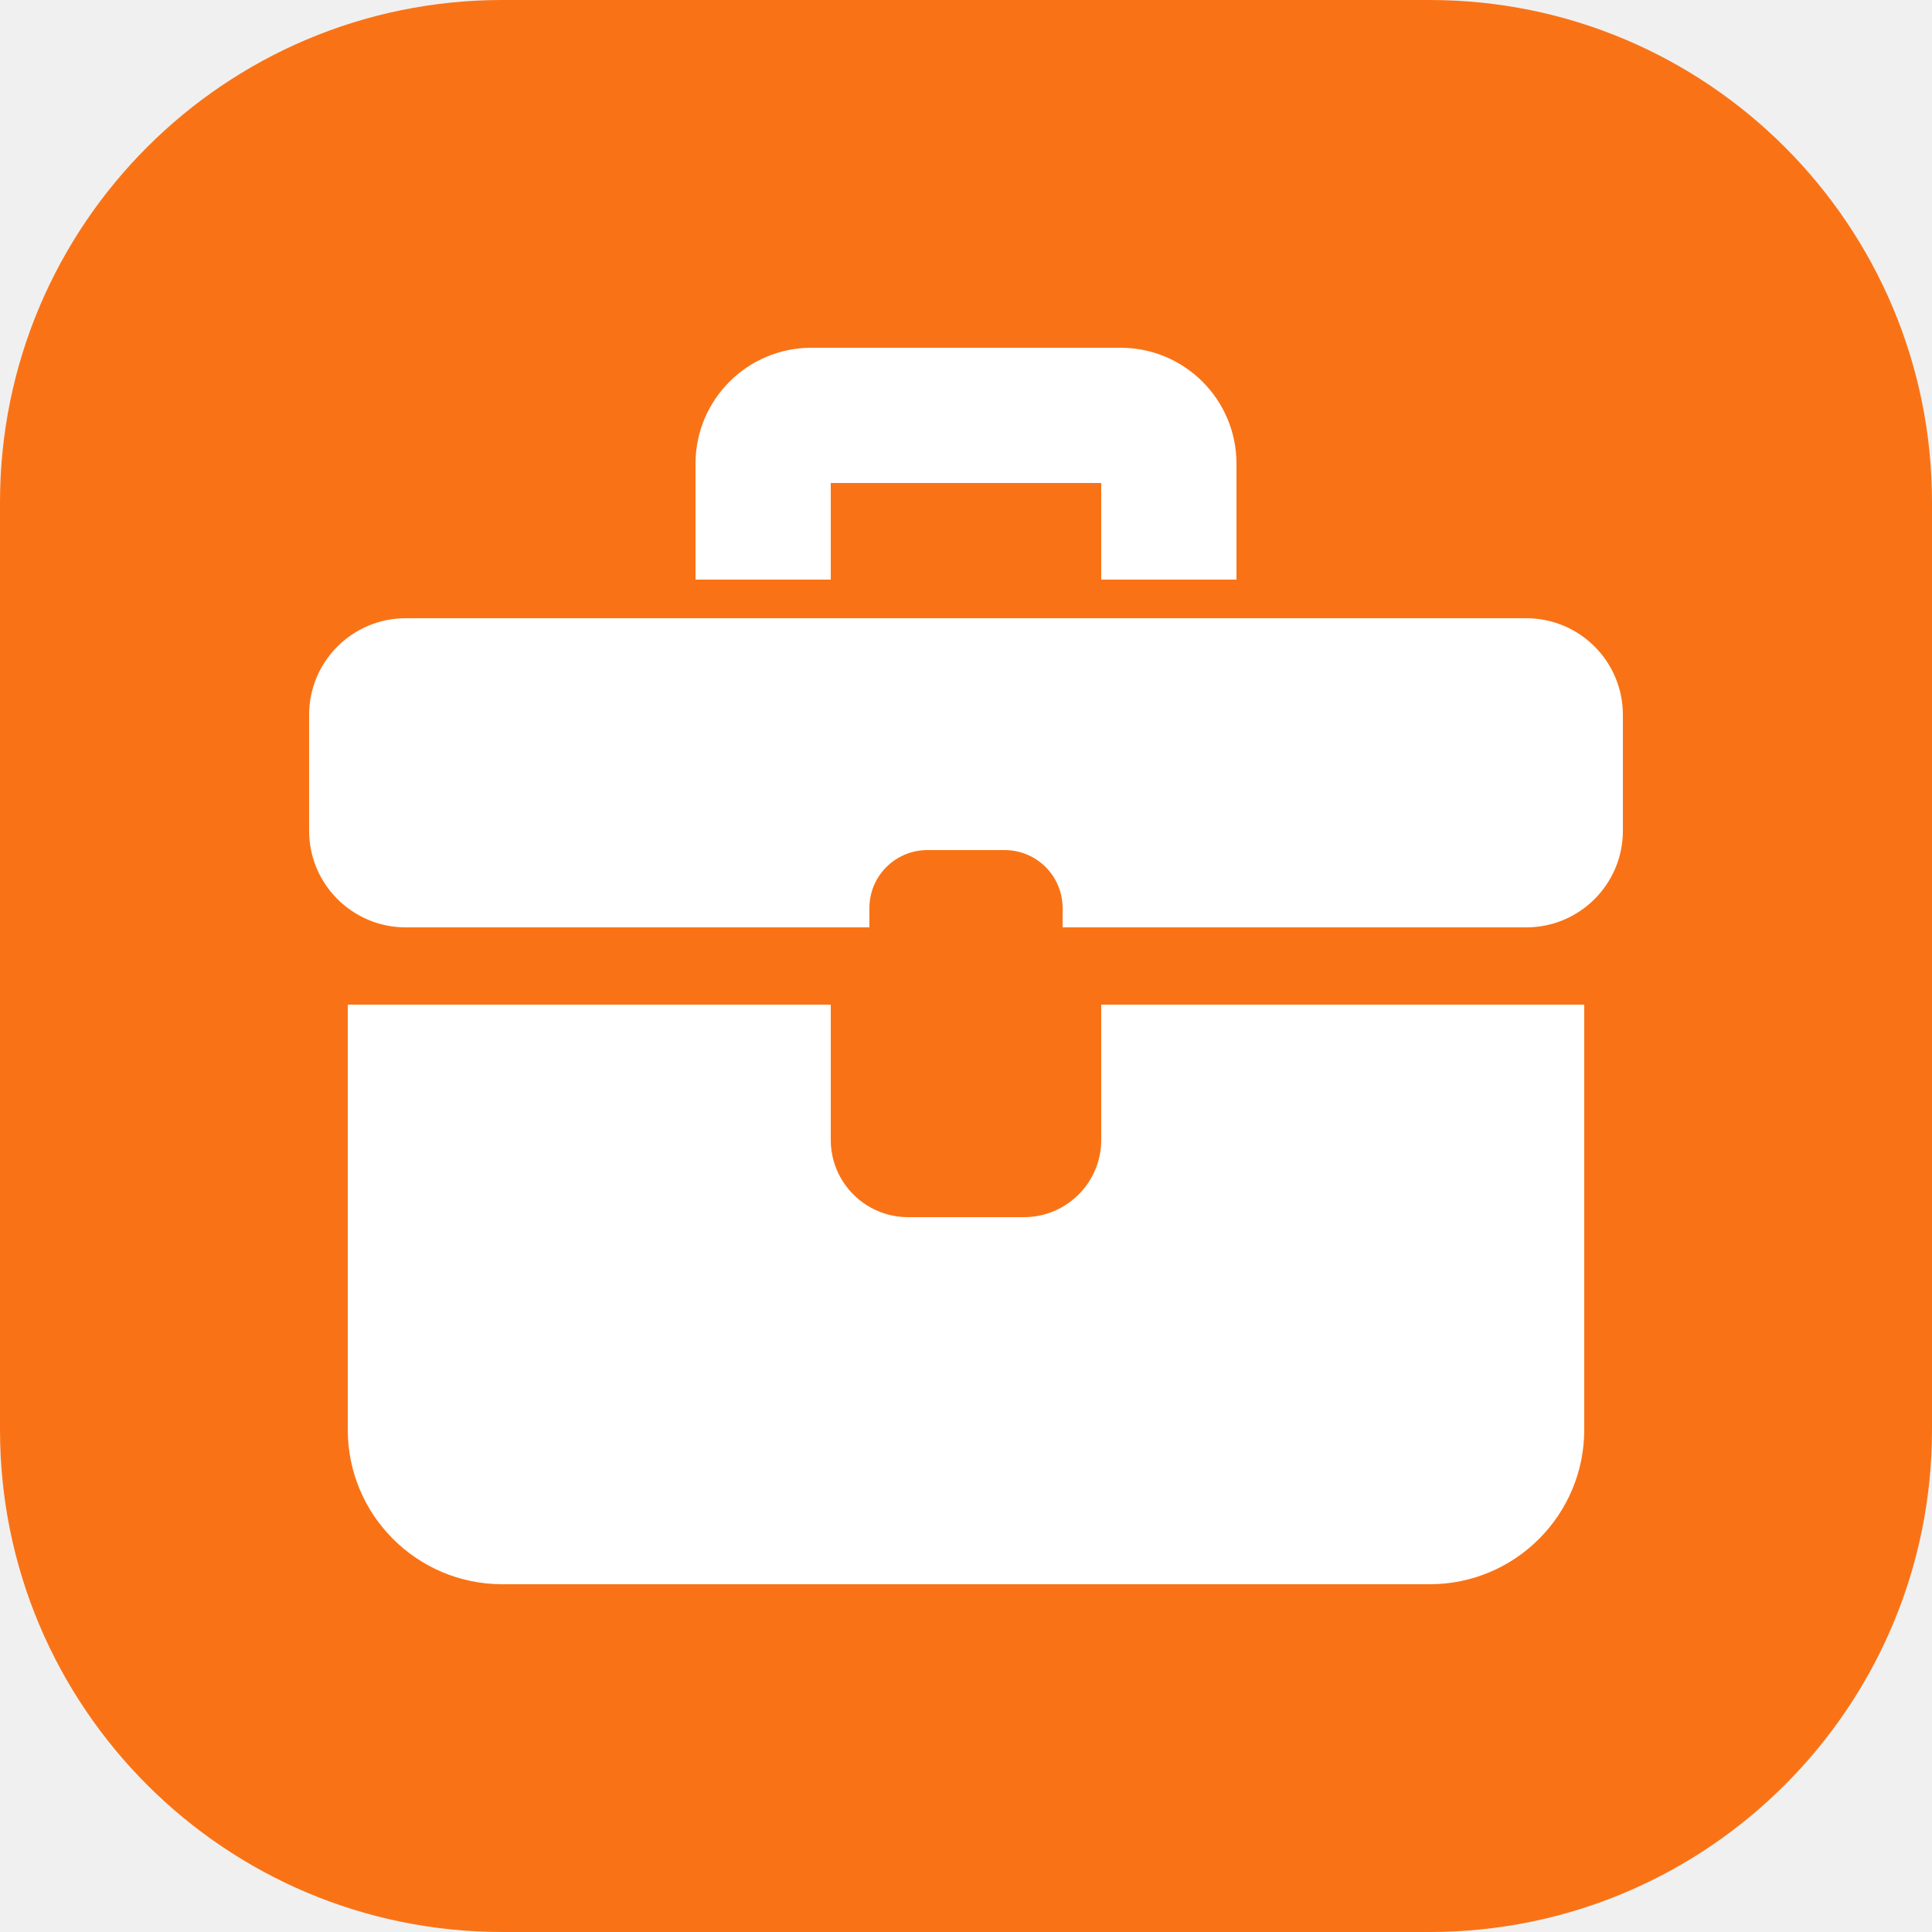
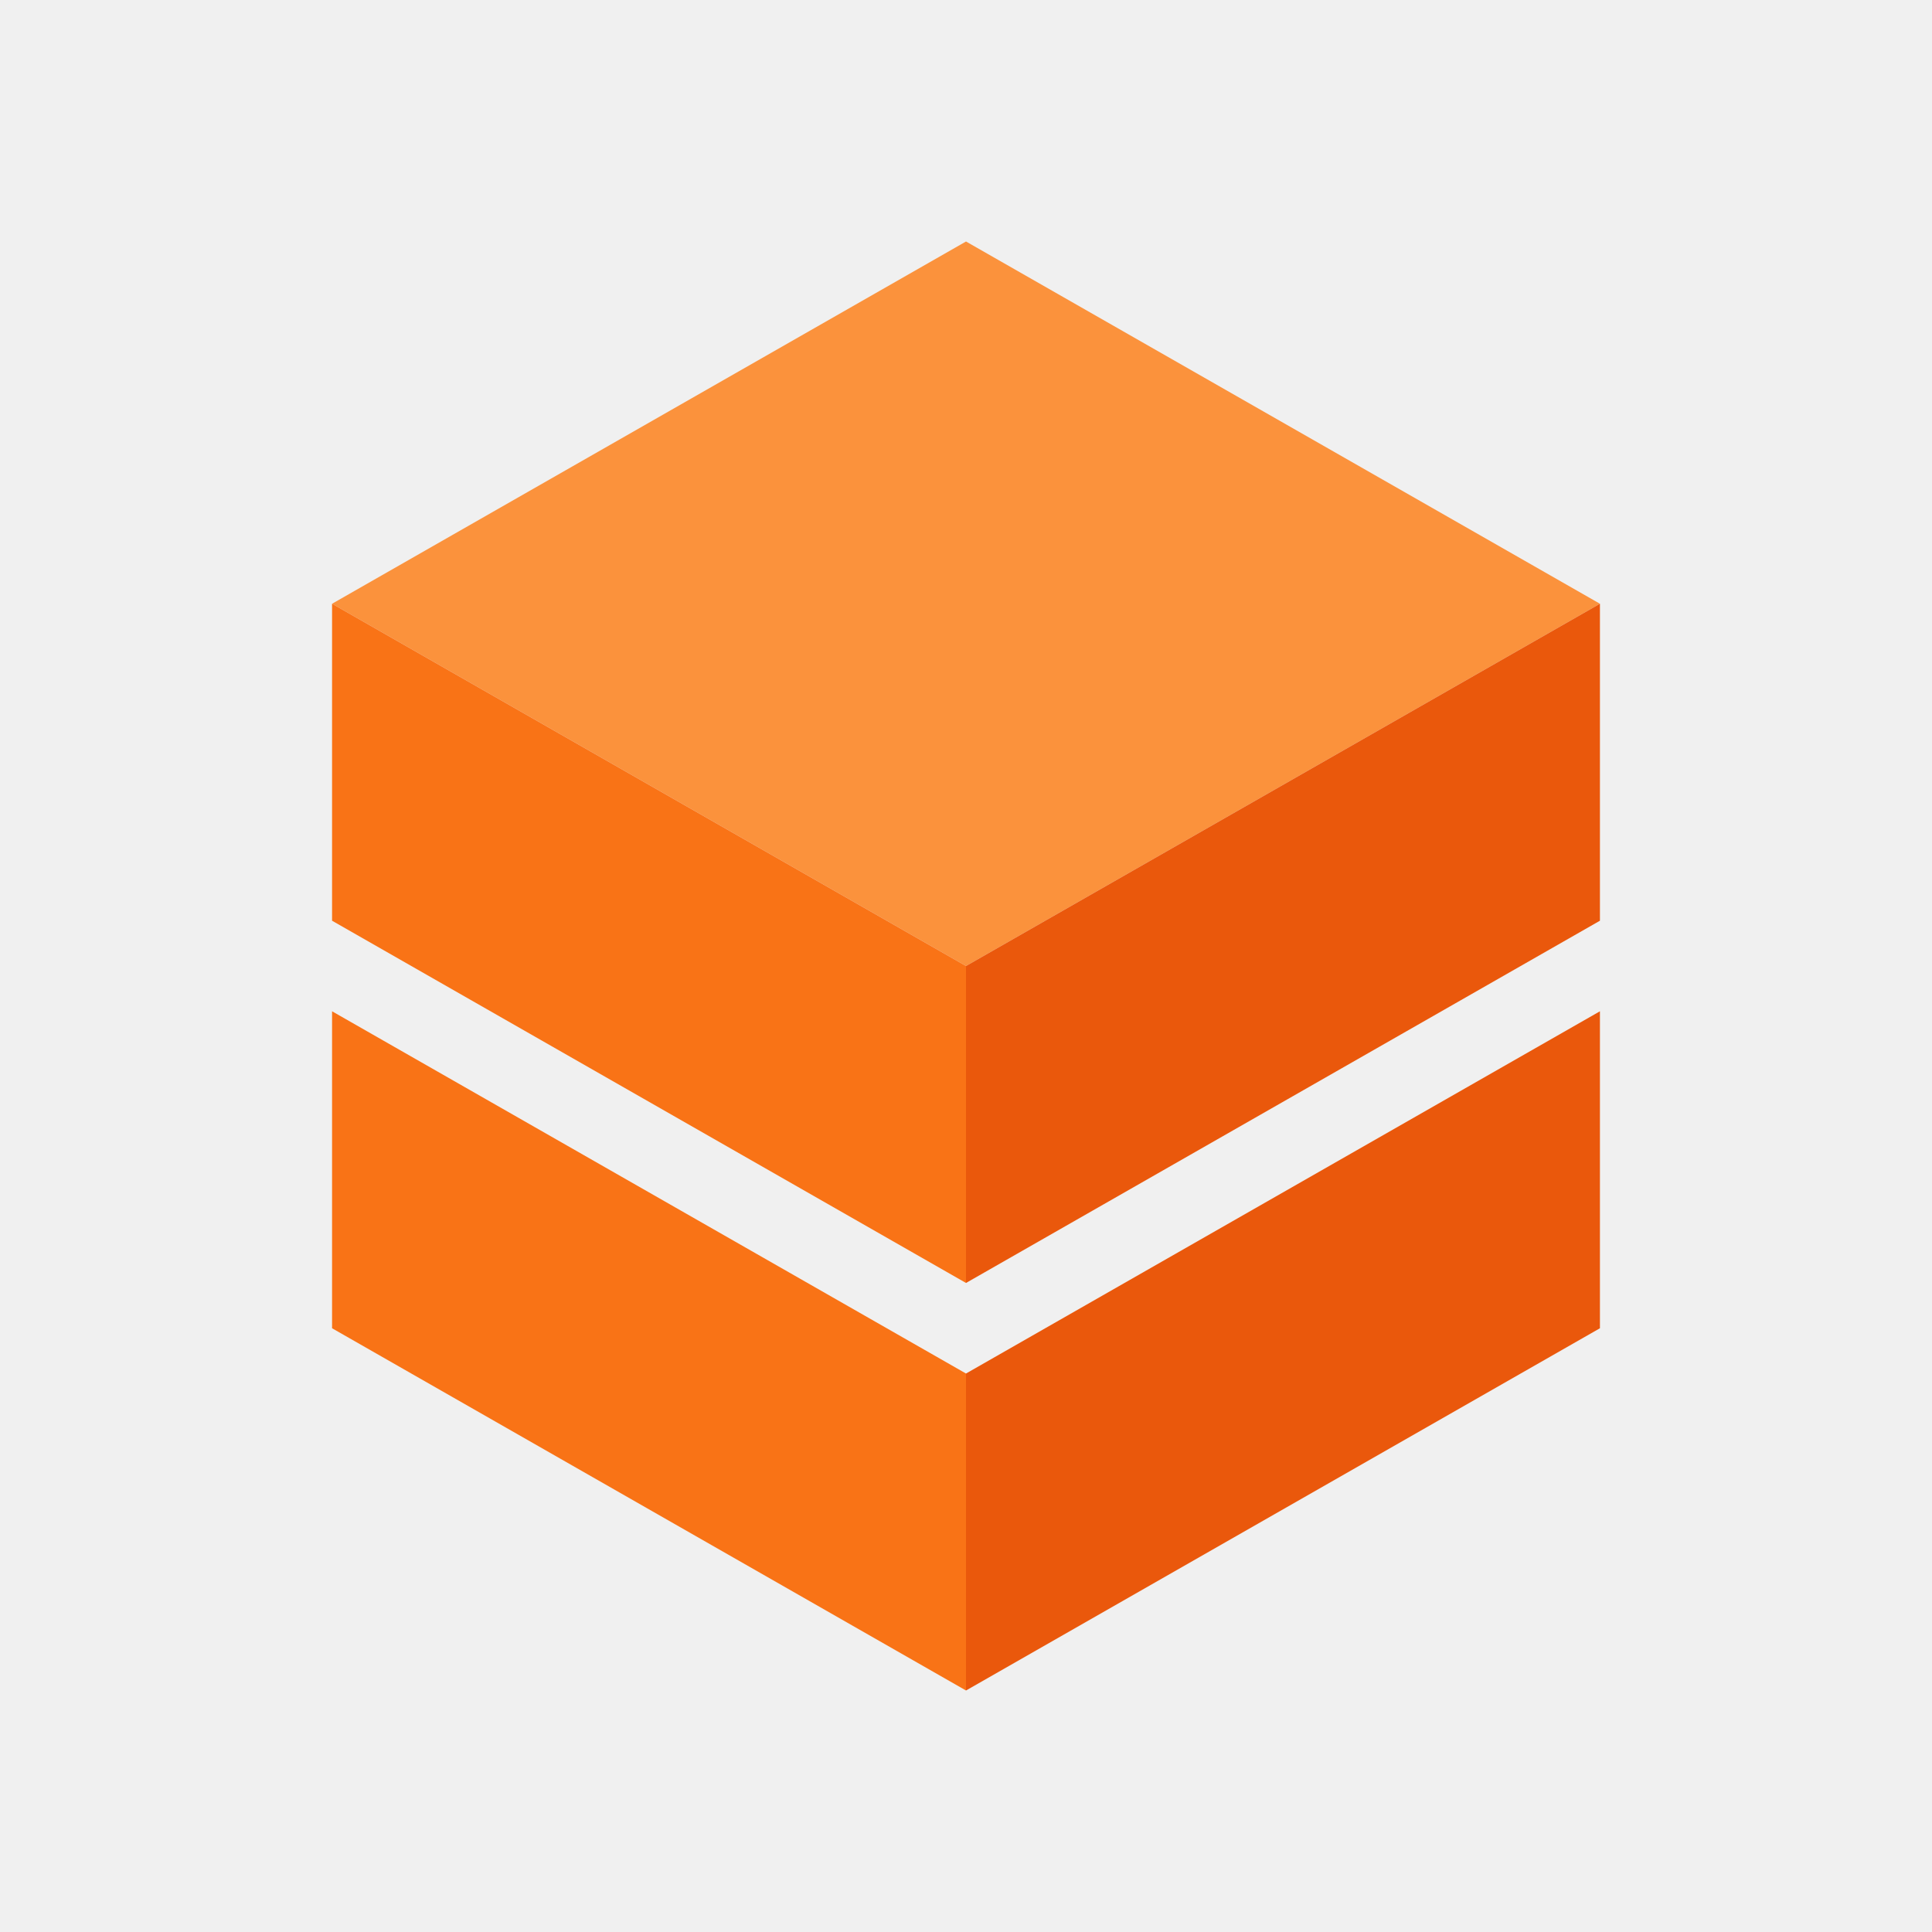
- <svg xmlns="http://www.w3.org/2000/svg" viewBox="0 0 100 100" fill="none">
-   <rect x="0" y="0" width="100" height="100" rx="26" fill="#F97316" />
-   <path d="M36 30V24C36 20.686 38.686 18 42 18H58C61.314 18 64 20.686 64 24V30H57V25H43V30H36Z" fill="#FFFFFF" />
-   <rect x="16" y="32" width="68" height="16" rx="5" fill="#FFFFFF" />
-   <path d="M18 52H43V59C43 61.209 44.791 63 47 63H53C55.209 63 57 61.209 57 59V52H82V74C82 78.418 78.418 82 74 82H26C21.582 82 18 78.418 18 74V52Z" fill="#FFFFFF" />
-   <rect x="45" y="44" width="10" height="16" rx="3" fill="#F97316" />
+ <svg xmlns="http://www.w3.org/2000/svg" viewBox="0 0 64 64" fill="none" role="img" aria-label="Logo RentalBase — Isometric Storage Crate Stack">
+   <g id="isometric-crates">
+     <polygon points="32,8 53,20 32,32 11,20" fill="#FB923C" />
+     <polygon points="11,20 32,32 32,42.5 11,30.5" fill="#F97316" />
+     <polygon points="11,33.5 32,45.5 32,56 11,44" fill="#F97316" />
+     <polygon points="32,32 53,20 53,30.5 32,42.5" fill="#EA580C" />
+     <polygon points="32,45.5 53,33.5 53,44 32,56" fill="#EA580C" />
+   </g>
</svg>
